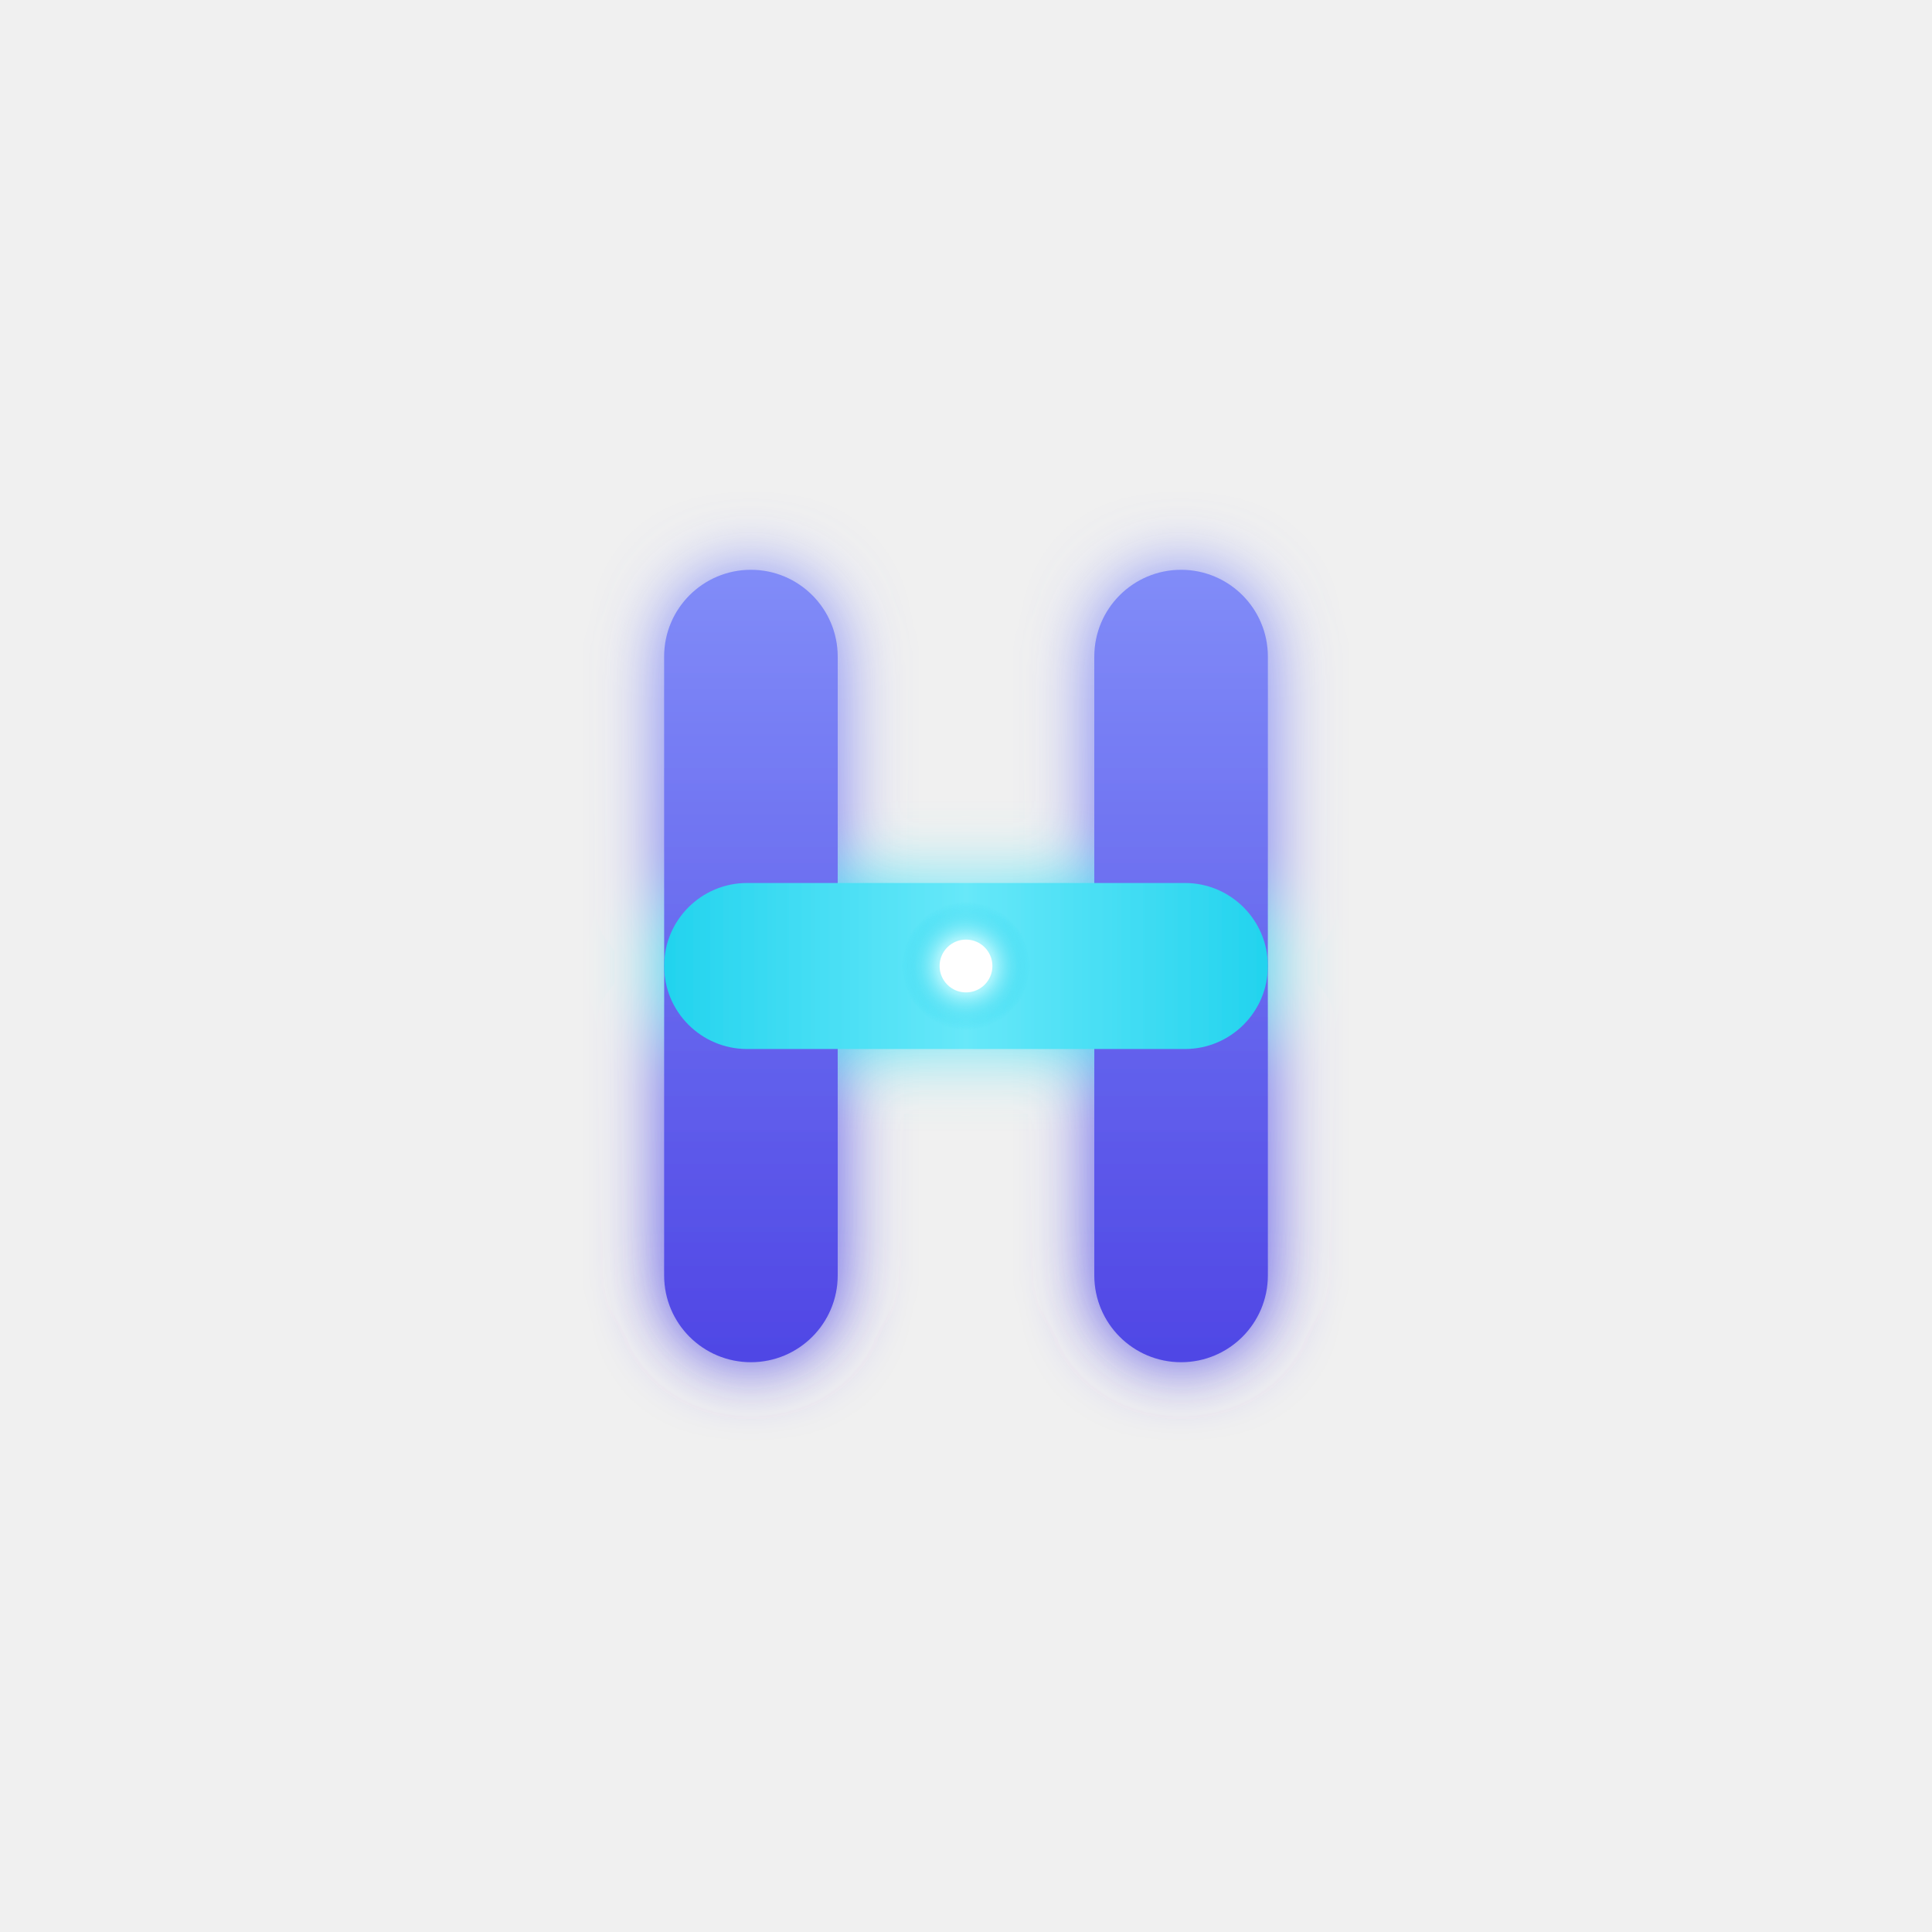
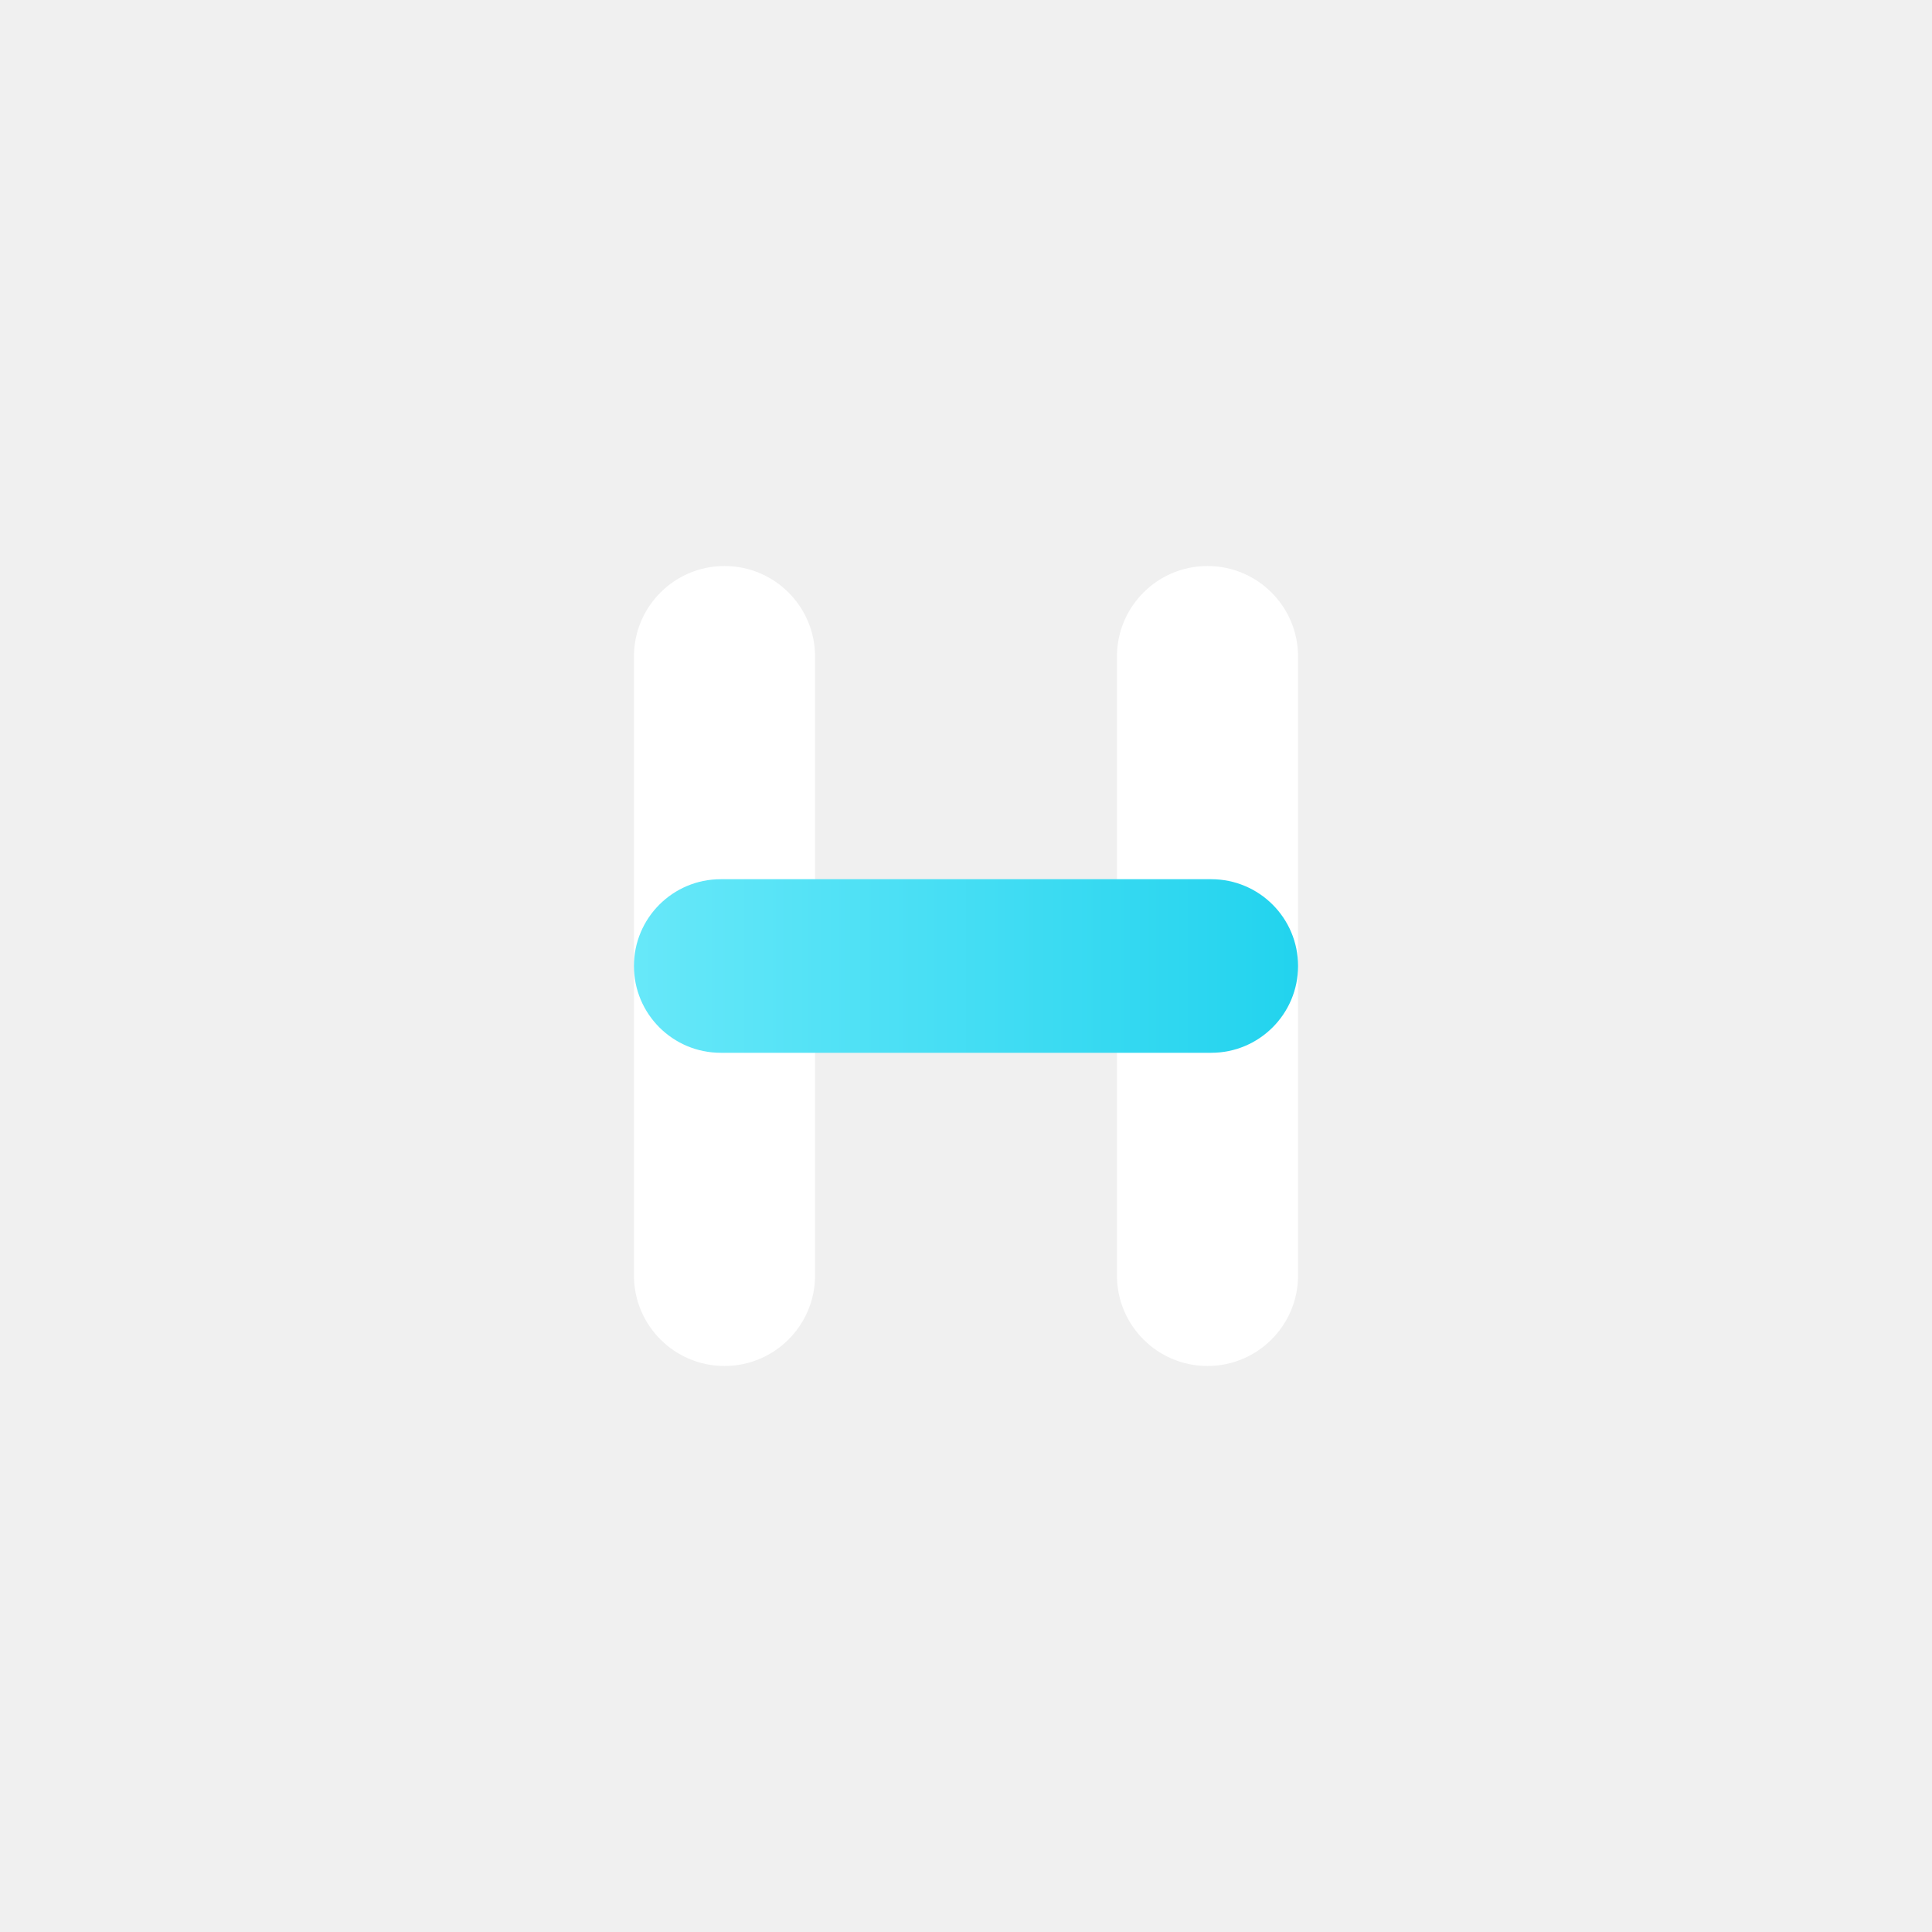
<svg xmlns="http://www.w3.org/2000/svg" width="1024" height="1024" viewBox="0 0 1024 1024" role="img" aria-label="Hermes Mobile adaptive foreground">
  <defs>
-     <linearGradient id="barBlue" x1="0" y1="0" x2="0" y2="1">
-       <stop offset="0%" stop-color="#818CF8" />
-       <stop offset="100%" stop-color="#4F46E5" />
-     </linearGradient>
-     <linearGradient id="barCyan" x1="0" y1="0" x2="1" y2="0">
-       <stop offset="0%" stop-color="#22D3EE" />
-       <stop offset="50%" stop-color="#67E8F9" />
+     <linearGradient id="cyan" x1="0" y1="0" x2="1" y2="0">
+       <stop offset="0%" stop-color="#67E8F9" />
      <stop offset="100%" stop-color="#22D3EE" />
    </linearGradient>
-     <radialGradient id="coreGlow" cx="50%" cy="50%" r="50%">
-       <stop offset="0%" stop-color="#FFFFFF" />
-       <stop offset="45%" stop-color="#A5F3FC" />
-       <stop offset="100%" stop-color="#22D3EE" stop-opacity="0" />
-     </radialGradient>
-     <filter id="softGlow" x="-30%" y="-30%" width="160%" height="160%">
-       <feGaussianBlur stdDeviation="18" result="blur" />
-       <feMerge>
-         <feMergeNode in="blur" />
-         <feMergeNode in="SourceGraphic" />
-       </feMerge>
-     </filter>
  </defs>
-   <g filter="url(#softGlow)">
-     <rect x="352" y="302" width="92" height="420" rx="46" fill="url(#barBlue)" />
-     <rect x="580" y="302" width="92" height="420" rx="46" fill="url(#barBlue)" />
-     <rect x="352" y="468" width="320" height="88" rx="44" fill="url(#barCyan)" />
-     <circle cx="512" cy="512" r="34" fill="url(#coreGlow)" />
-     <circle cx="512" cy="512" r="14" fill="#FFFFFF" />
-   </g>
+   <rect x="336" y="300" width="96" height="424" rx="48" fill="#FFFFFF" />
+   <rect x="592" y="300" width="96" height="424" rx="48" fill="#FFFFFF" />
+   <rect x="336" y="466" width="352" height="92" rx="46" fill="url(#cyan)" />
</svg>
